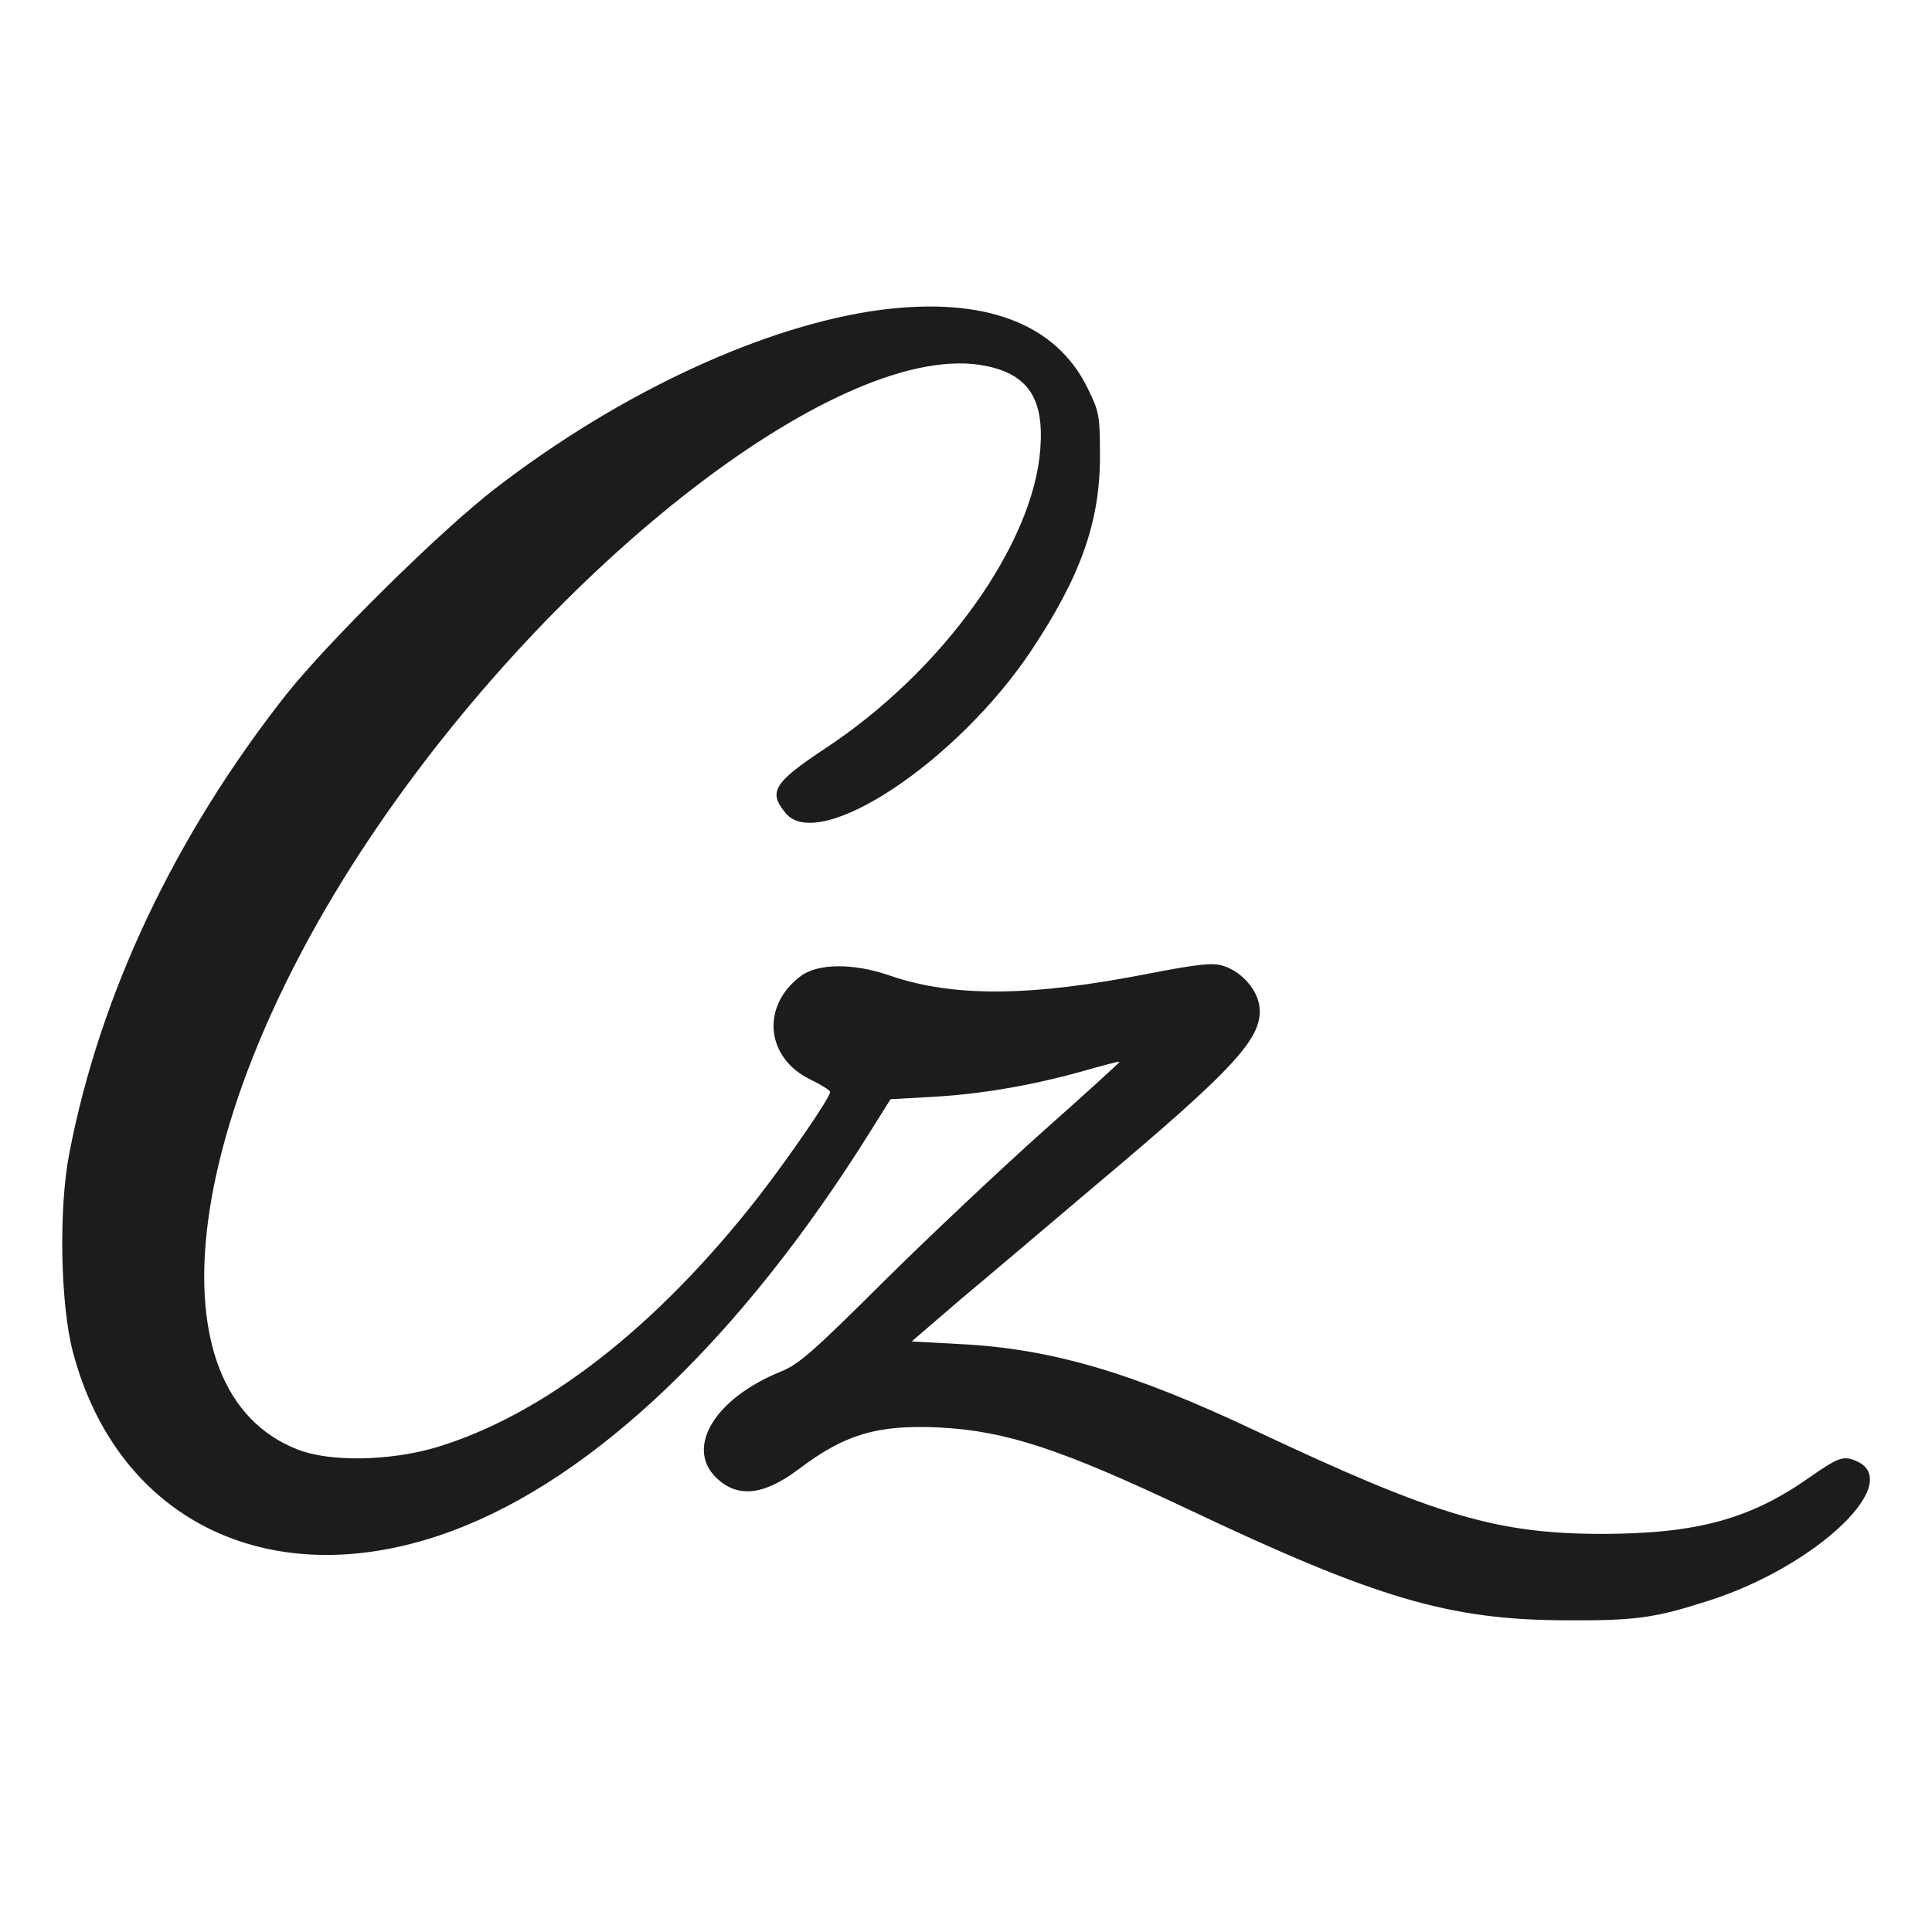
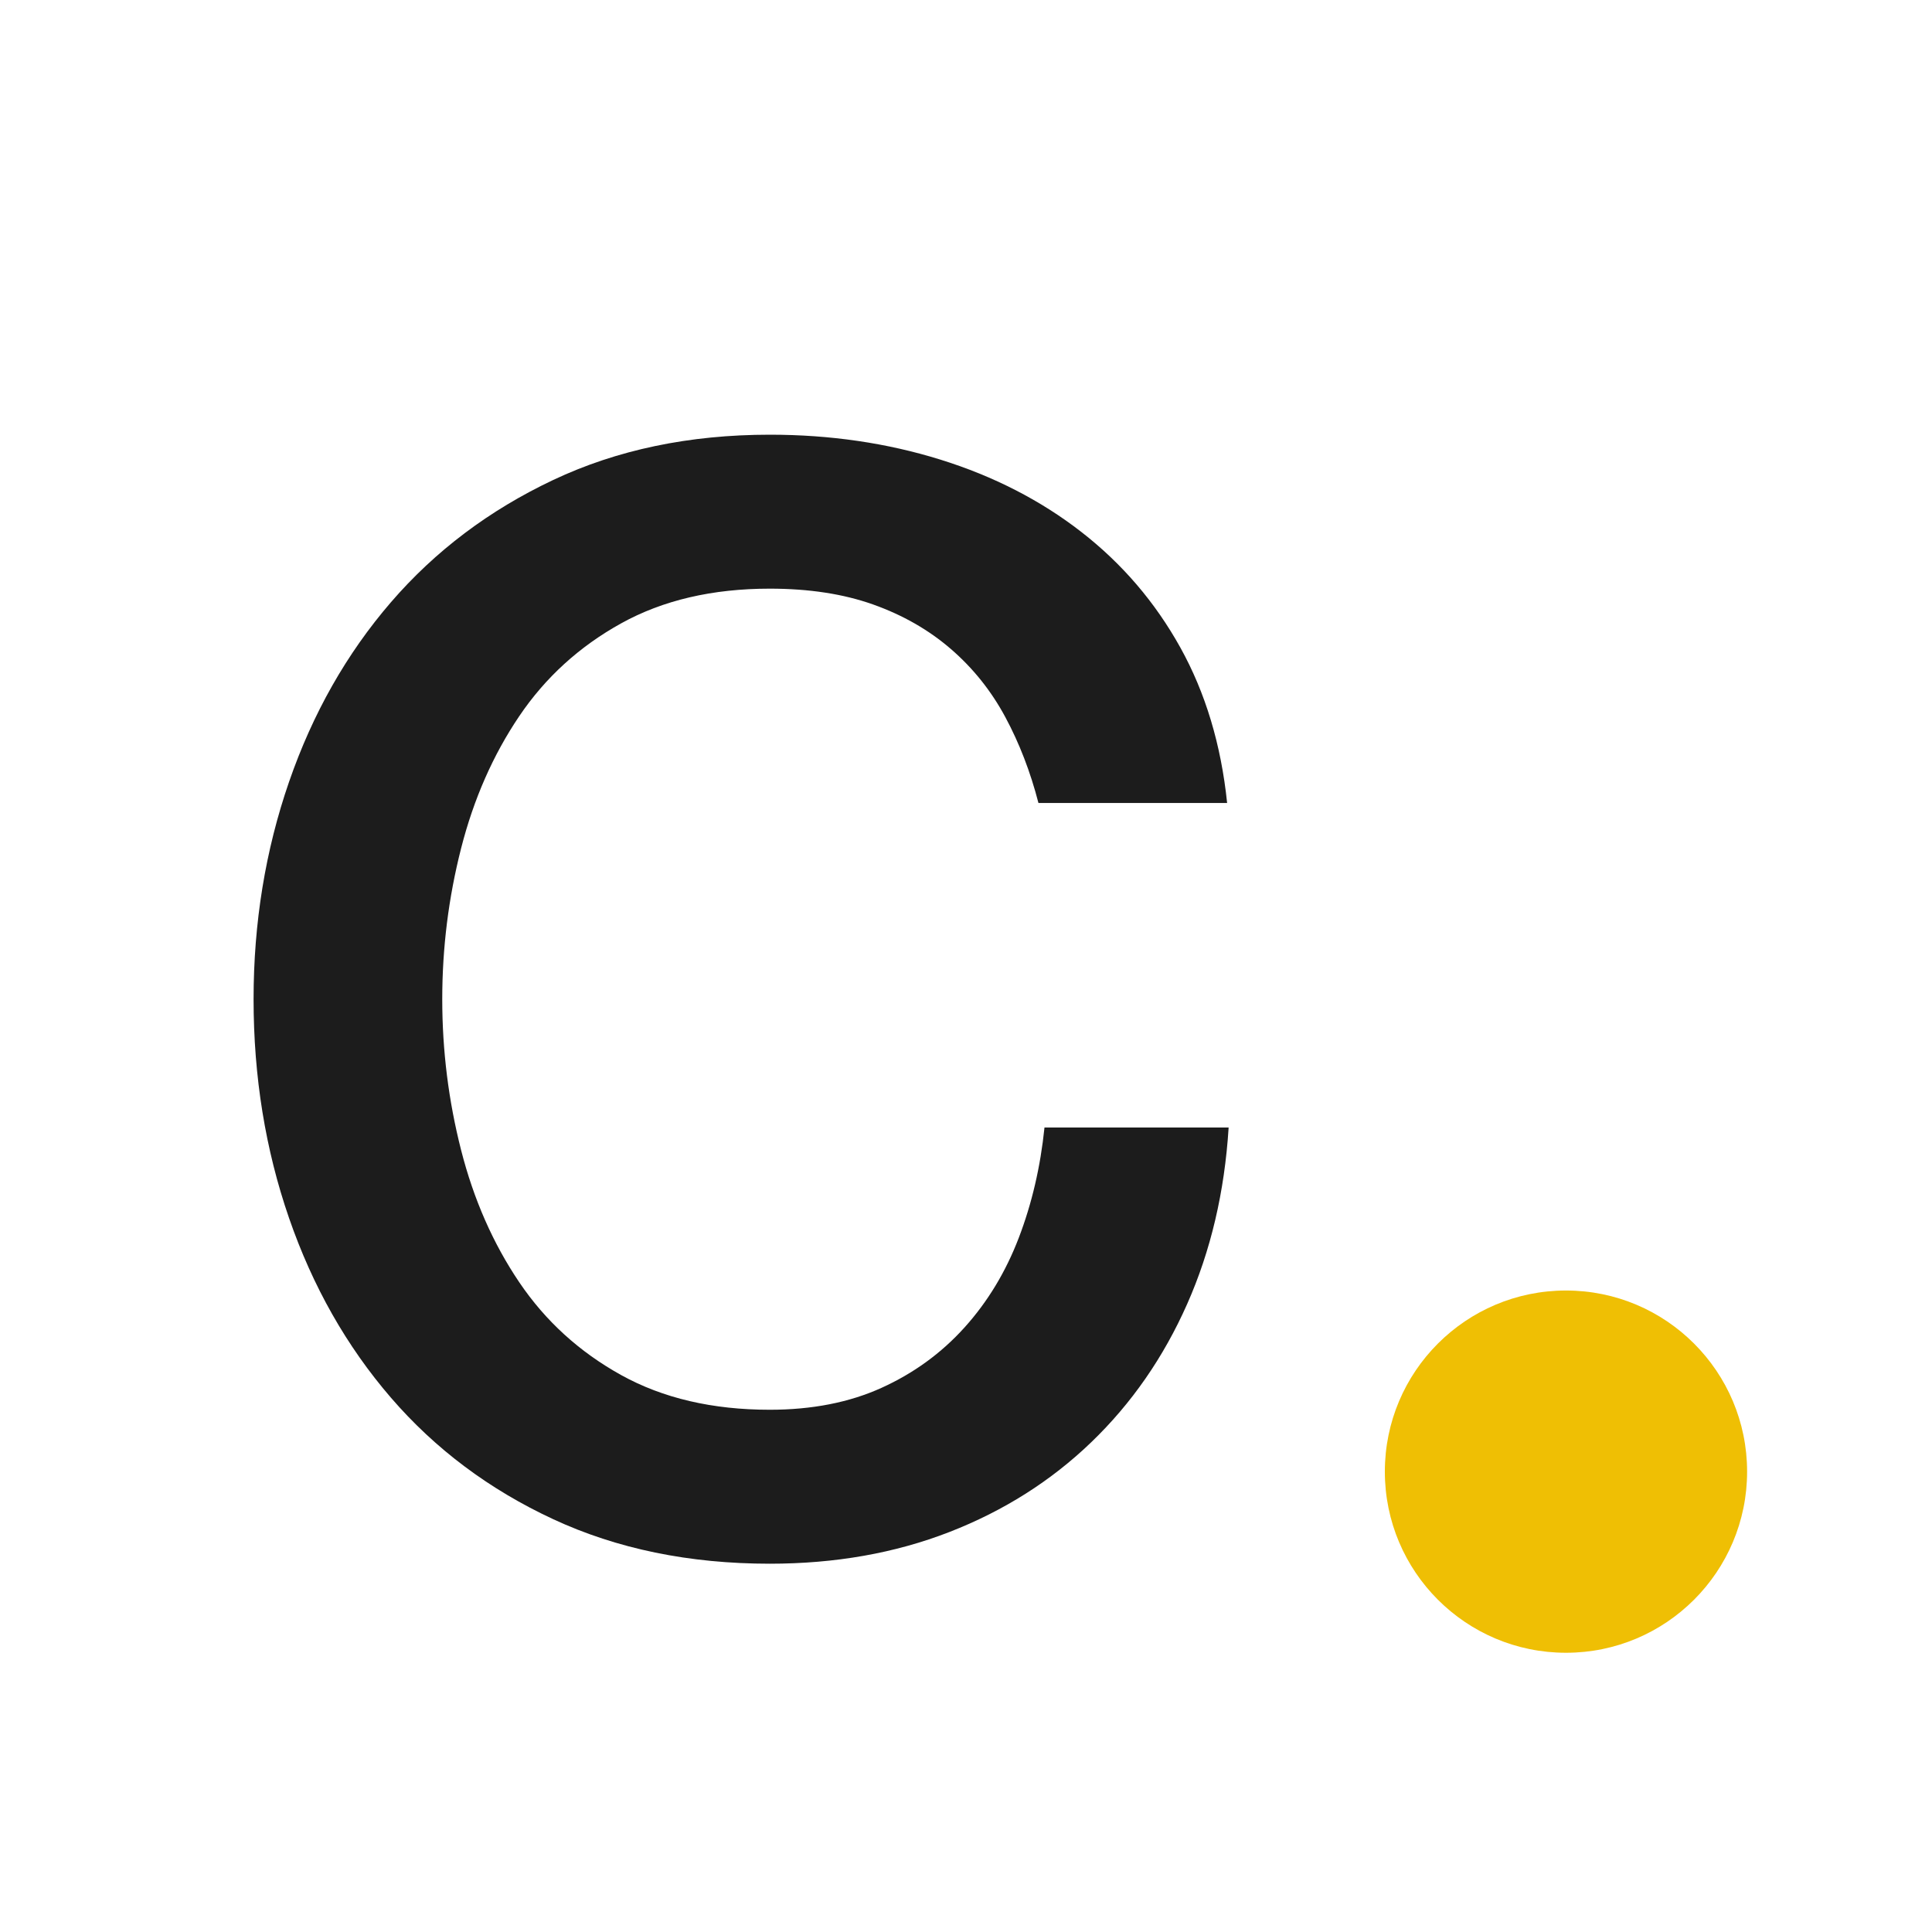
<svg xmlns="http://www.w3.org/2000/svg" viewBox="0 0 512 512" width="512" height="512">
  <style>
-     /* Achromatic, theme-adaptive favicon.
-        Light UI -&gt; near-black mark; dark UI -&gt; light grey-white mark. */
-     .cz-mark { fill: #1C1C1C; }
+     /* Capsule Zero "C." favicon — editorial C (Helvetica Neue Medium outline)
+        with the gold period carrying the ratified logo accent
+        (constitution §III v1.5, design-system §9.11).
+        The C inverts with the browser/OS colour scheme; the dot steps within
+        the gold family. */
+     .cz-c { fill: #1C1C1C; }
+     .cz-dot { fill: #EFBF04; }
    @media (prefers-color-scheme: dark) {
-       .cz-mark { fill: #EDEDED; }
+       .cz-c { fill: #EDEDED; }
+       .cz-dot { fill: #FFDD00; }
    }
  </style>
-   <g class="cz-mark" transform="translate(0,512) scale(0.1,-0.1)" stroke="none">
-     <path d="M2335 4299 c-305 -40 -690 -217 -1023 -474 -143 -110 -440 -403 -553 -545 -295 -374 -494 -794 -575 -1215 -29 -146 -24 -402 9 -527 120 -456 536 -651 1008 -474 374 140 763 511 1102 1052 l57 91 107 6 c131 7 264 30 398 67 55 16 101 28 102 26 1 -1 -91 -85 -205 -186 -114 -102 -304 -281 -422 -398 -185 -184 -222 -217 -271 -237 -173 -70 -252 -199 -173 -279 57 -57 126 -50 220 20 122 93 210 119 374 111 175 -9 321 -57 653 -214 506 -240 698 -296 1007 -297 184 -1 235 6 375 51 289 91 529 320 390 373 -31 12 -45 7 -122 -47 -156 -109 -296 -147 -543 -148 -283 0 -442 47 -922 273 -325 154 -542 218 -783 230 l-129 7 129 111 c72 60 231 195 355 300 381 320 450 397 437 481 -8 45 -50 90 -97 104 -28 8 -65 4 -195 -21 -315 -62 -520 -63 -688 -5 -95 33 -189 32 -234 -1 -108 -80 -94 -219 27 -276 27 -13 49 -27 50 -32 0 -14 -106 -169 -188 -275 -272 -349 -571 -581 -857 -667 -123 -36 -282 -39 -367 -5 -391 153 -309 867 186 1611 494 743 1267 1338 1640 1260 111 -23 153 -87 143 -219 -18 -253 -259 -590 -571 -795 -137 -91 -151 -115 -103 -172 90 -104 454 138 650 432 131 197 182 341 182 514 0 110 -2 119 -33 182 -84 171 -272 242 -547 207z" />
-   </g>
+   <path class="cz-c" transform="translate(52,407.6) scale(0.4,-0.4)" d="M558 487Q550 518 536.0 544.0Q522 570 500.0 589.0Q478 608 448.5 618.5Q419 629 380 629Q323 629 281.5 606.0Q240 583 214.0 544.5Q188 506 175.5 457.0Q163 408 163 357Q163 306 175.5 257.0Q188 208 214.0 169.5Q240 131 281.5 108.0Q323 85 380 85Q422 85 454.0 99.5Q486 114 509.0 139.5Q532 165 545.0 199.0Q558 233 562 272H684Q680 208 656.5 155.0Q633 102 593.0 63.5Q553 25 499.0 4.0Q445 -17 380 -17Q300 -17 236.5 12.5Q173 42 129.0 93.0Q85 144 61.5 212.0Q38 280 38 357Q38 433 61.5 501.0Q85 569 129.0 620.0Q173 671 236.5 701.0Q300 731 380 731Q440 731 493.0 714.5Q546 698 586.5 666.5Q627 635 652.0 590.0Q677 545 683 487Z" />
+   <circle class="cz-dot" cx="415" cy="390" r="48" />
</svg>
